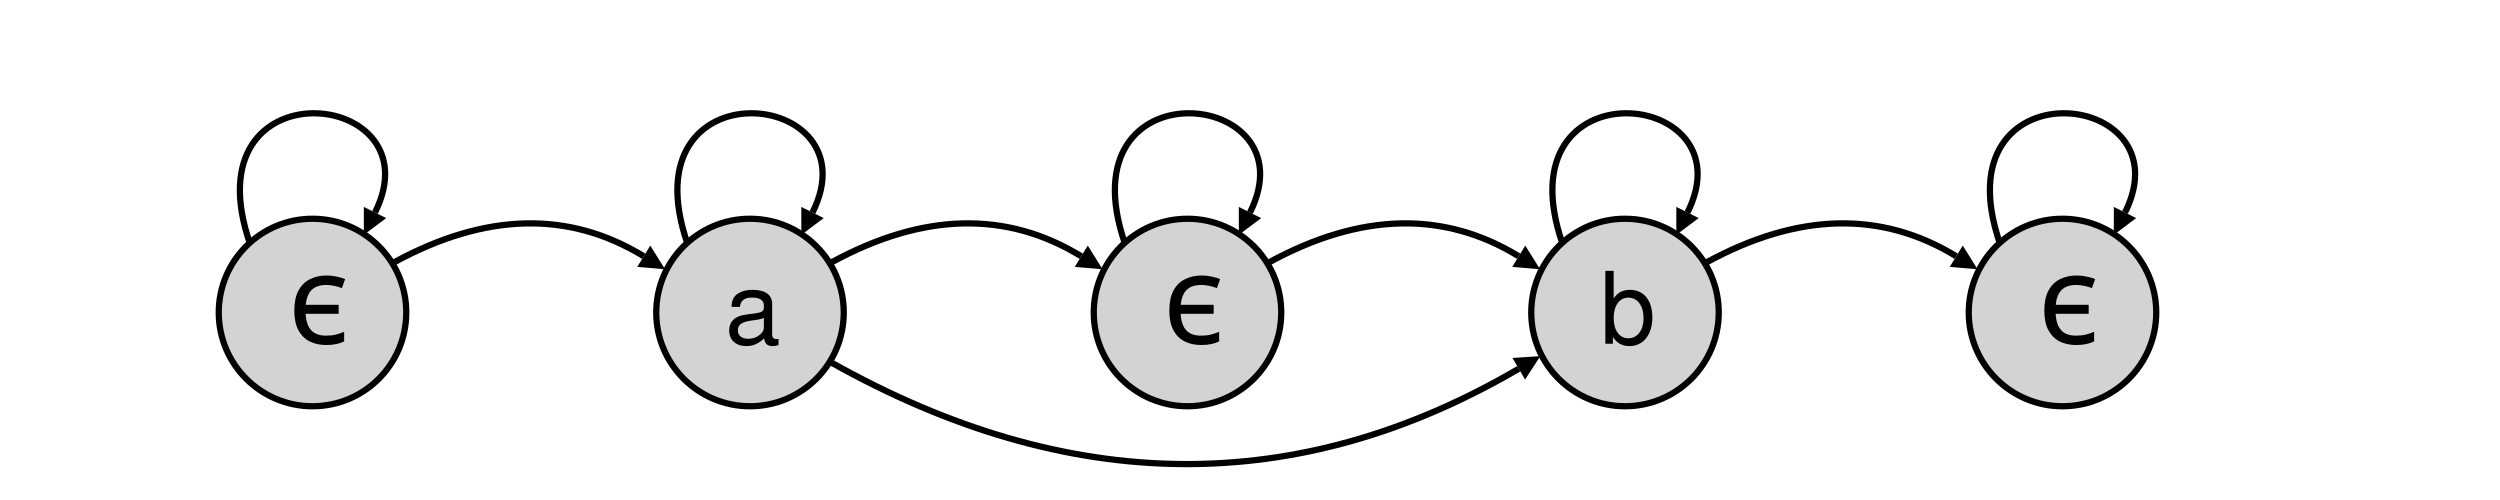
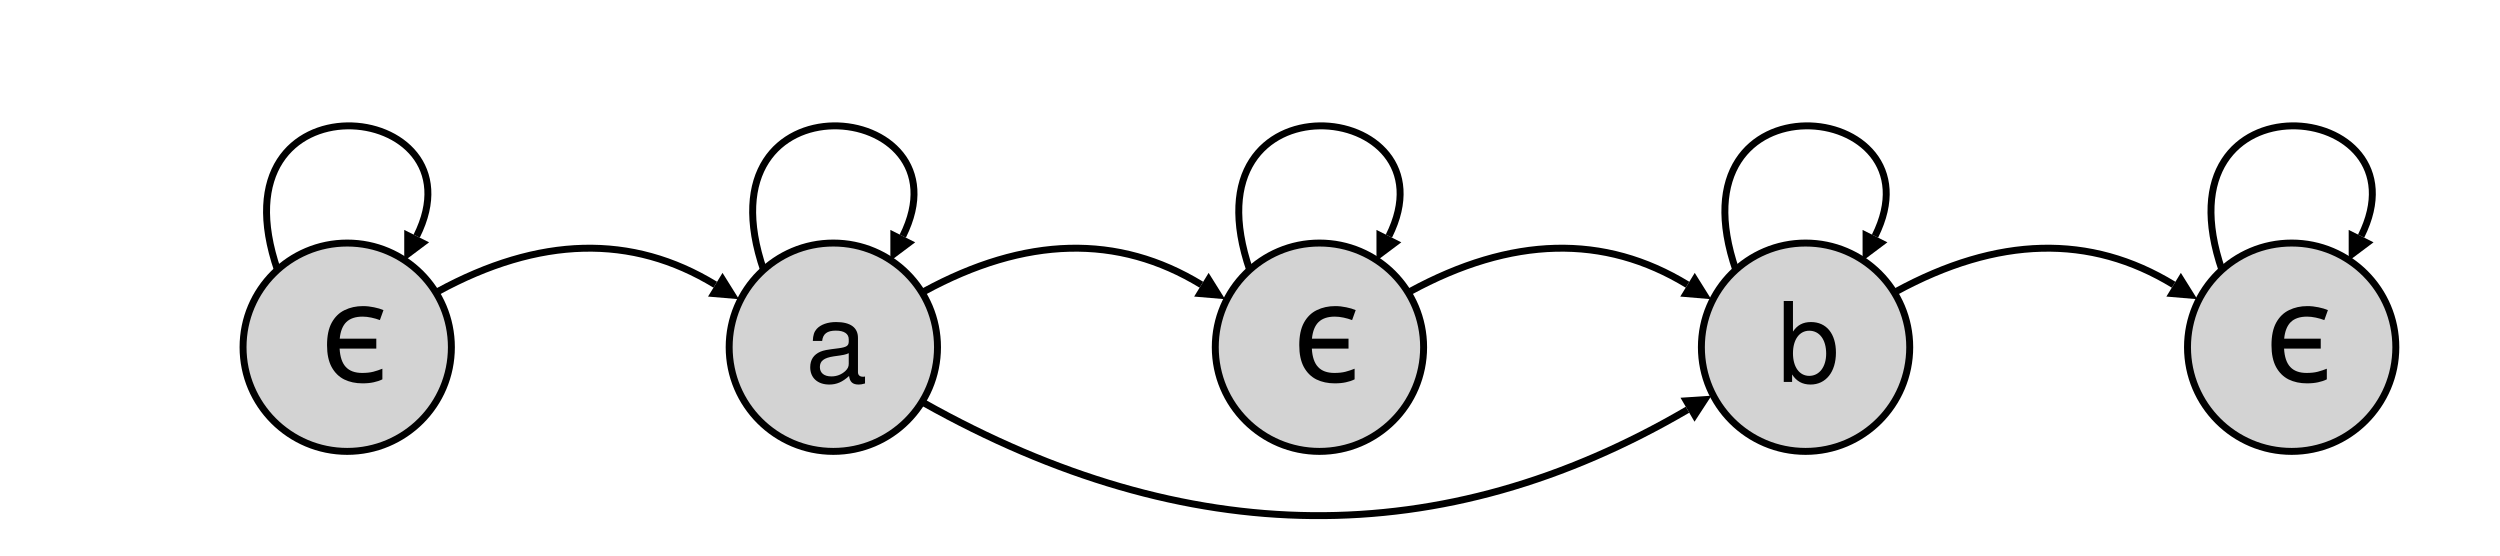
- <svg xmlns="http://www.w3.org/2000/svg" height="80" width="400" id="svg">
+ <svg xmlns="http://www.w3.org/2000/svg" height="80" width="360" id="svg">
  <marker id="triangle" viewBox="0 0 10 10" refX="0" refY="5" markerUnits="strokeWidth" markerWidth="4" markerHeight="6" orient="auto">
    <path d="M 0 0 L 10 5 L 0 10 z" />
  </marker>
  <circle cx="50" cy="50" r="15" stroke="black" stroke-width="1" fill="#d3d3d3" />
  <circle cx="120" cy="50" r="15" stroke="black" stroke-width="1" fill="#d3d3d3" />
  <circle cx="190" cy="50" r="15" stroke="black" stroke-width="1" fill="#d3d3d3" />
  <circle cx="260" cy="50" r="15" stroke="black" stroke-width="1" fill="#d3d3d3" />
  <circle cx="330" cy="50" r="15" stroke="black" stroke-width="1" fill="#d3d3d3" />
  <text x="46" y="55" font-family="STIXGeneral-Italic" font-size="20px" fill="#000000">ϵ</text>
  <text x="116" y="55" font-family="helvetica" font-size="16px" fill="#000000">a</text>
  <text x="186" y="55" font-family="STIXGeneral-Italic" font-size="20px" fill="#000000">ϵ</text>
  <text x="256" y="55" font-family="helvetica" font-size="16px" fill="#000000">b</text>
  <text x="326" y="55" font-family="STIXGeneral-Italic" font-size="20px" fill="#000000">ϵ</text>
  <path d="M 40 39 C 30 10 70 14 60 34" stroke="black" fill="transparent" marker-end="url(#triangle)" />
  <path d="M 63 42 Q 85 30 103 41" stroke="black" fill="transparent" marker-end="url(#triangle)" />
  <path d="M 110 39 C 100 10 140 14 130 34" stroke="black" fill="transparent" marker-end="url(#triangle)" />
  <path d="M 133 42 Q 155 30 173 41" stroke="black" fill="transparent" marker-end="url(#triangle)" />
  <path d="M 180 39 C 170 10 210 14 200 34" stroke="black" fill="transparent" marker-end="url(#triangle)" />
  <path d="M 203 42 Q 225 30 243 41" stroke="black" fill="transparent" marker-end="url(#triangle)" />
  <path d="M 250 39 C 240 10 280 14 270 34" stroke="black" fill="transparent" marker-end="url(#triangle)" />
  <path d="M 273 42 Q 295 30 313 41" stroke="black" fill="transparent" marker-end="url(#triangle)" />
  <path d="M 320 39 C 310 10 350 14 340 34" stroke="black" fill="transparent" marker-end="url(#triangle)" />
  <path d="M 133 58 Q 190 90 243 59" stroke="black" fill="transparent" marker-end="url(#triangle)" />
</svg>
